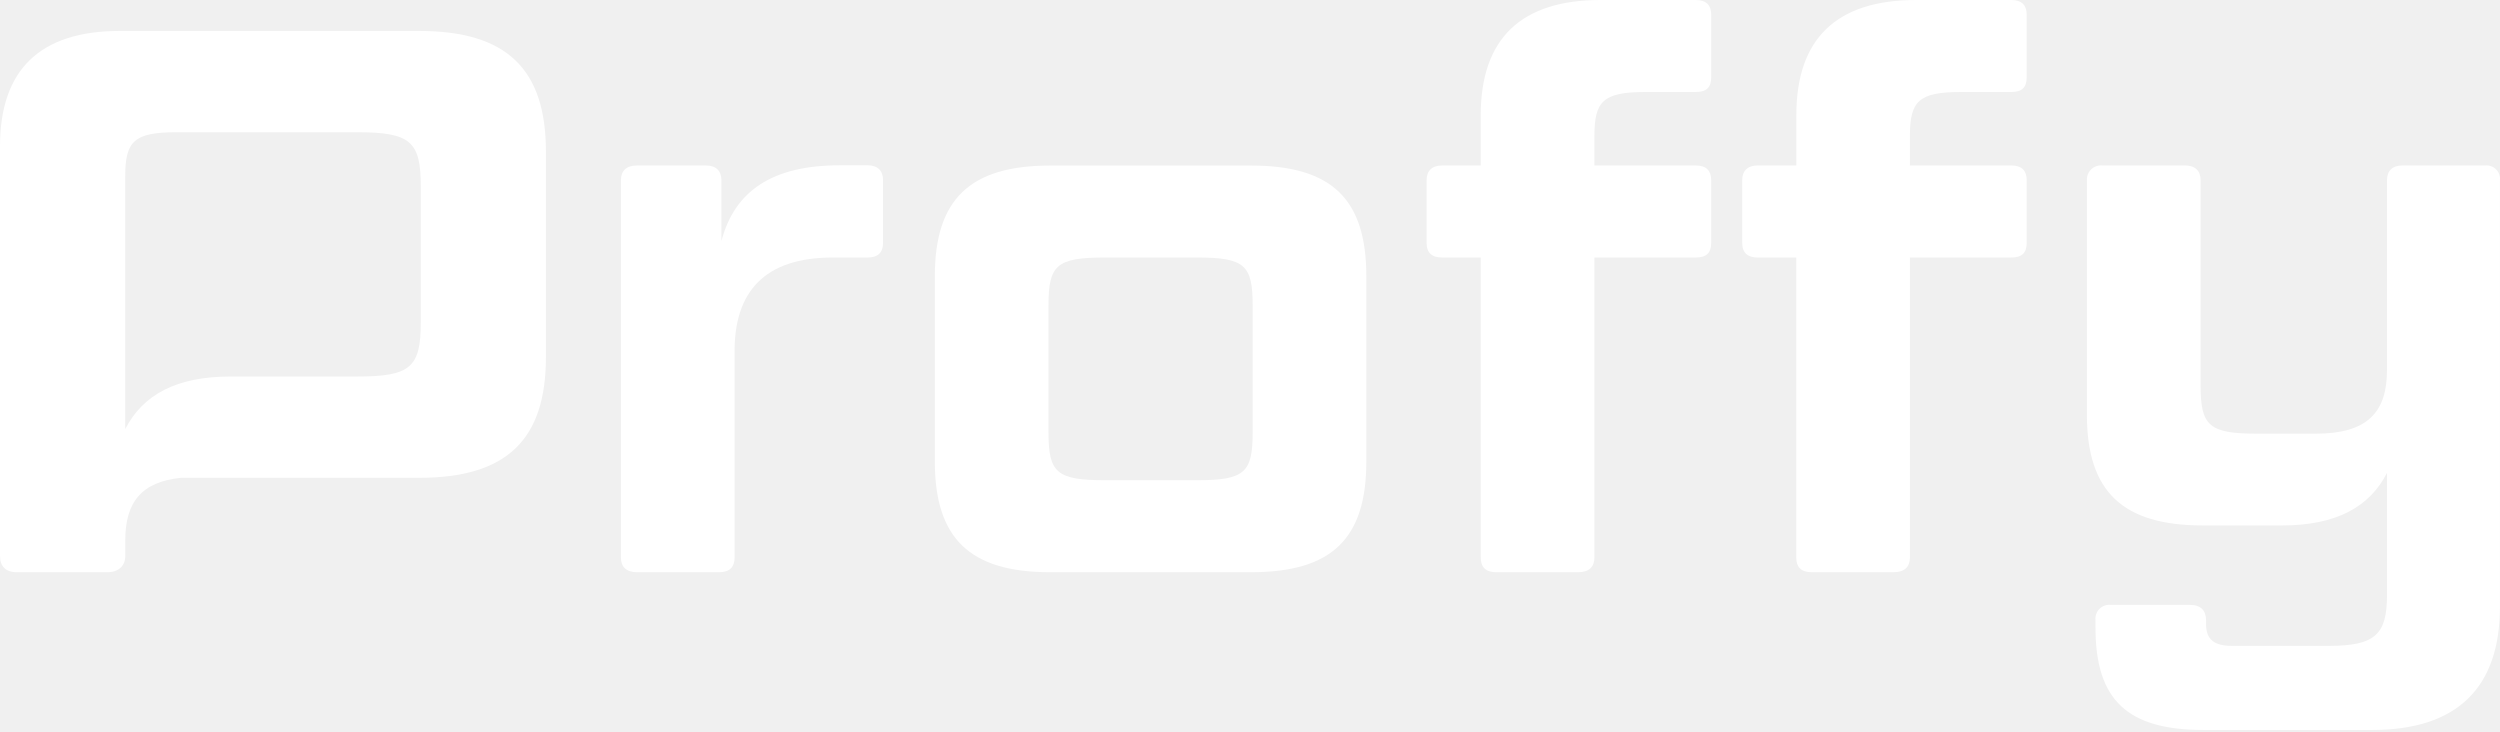
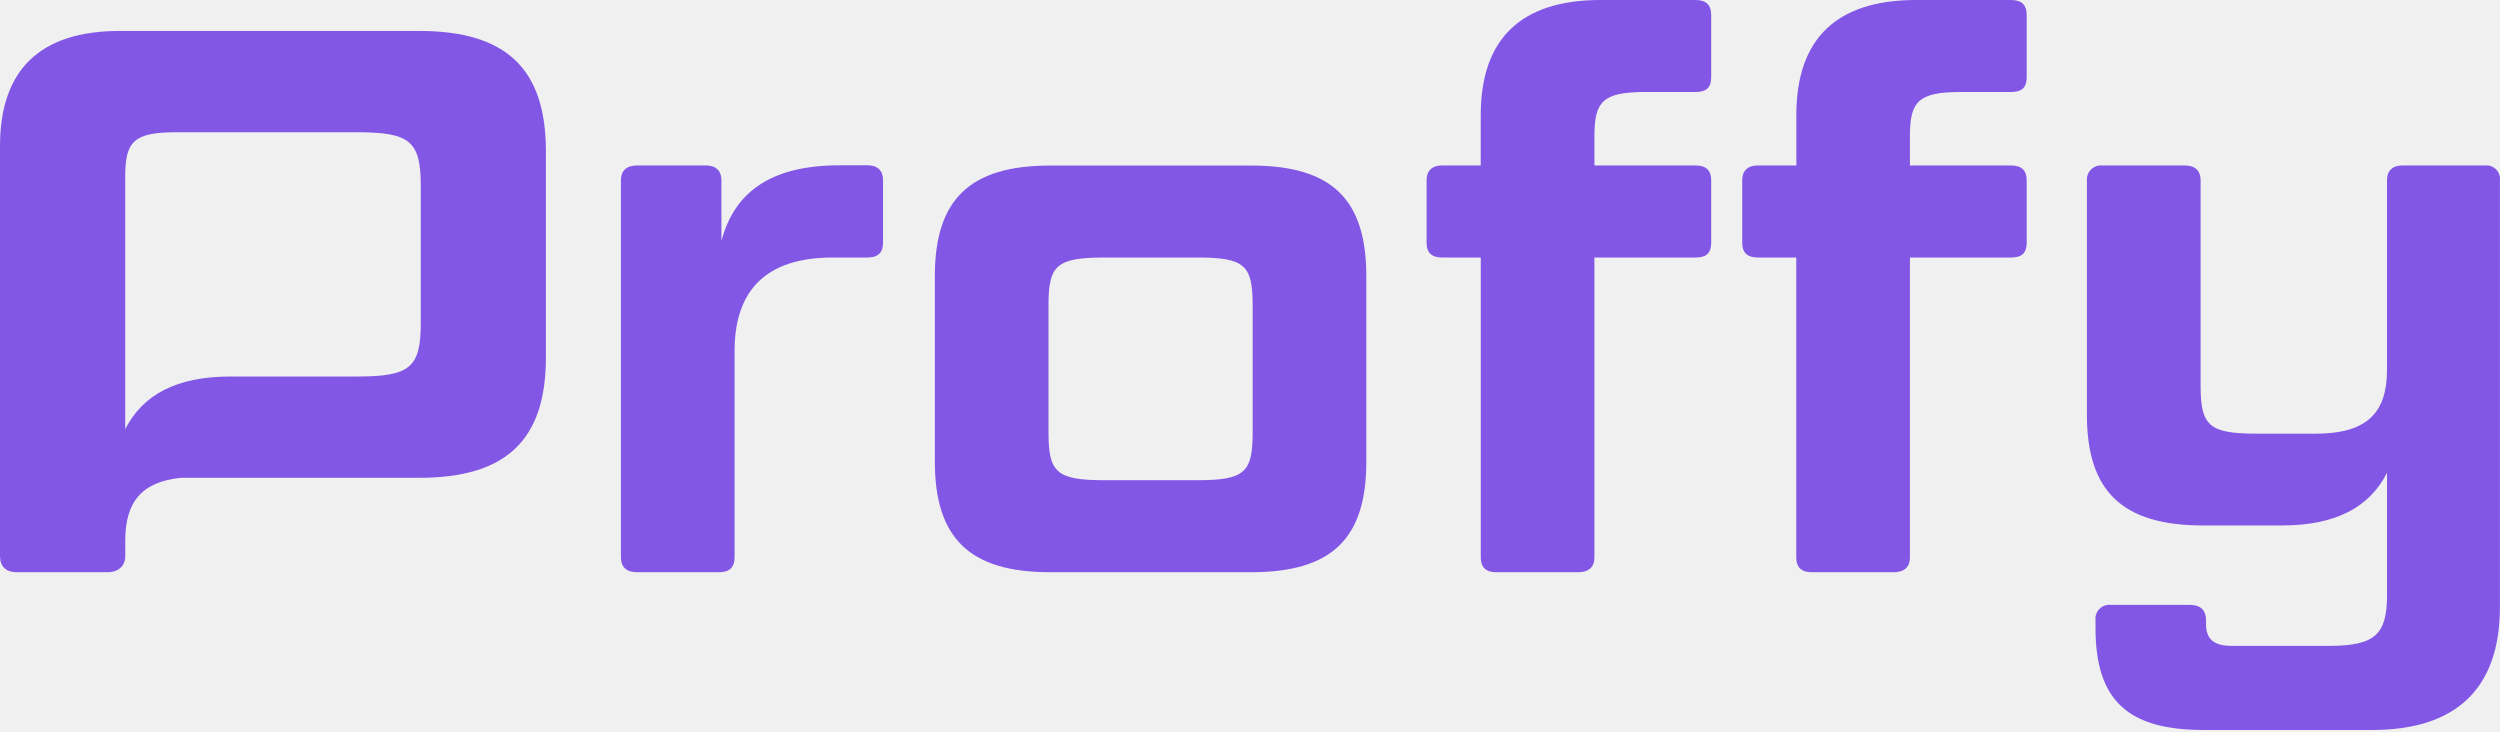
<svg xmlns="http://www.w3.org/2000/svg" width="434" height="127" viewBox="0 0 434 127" fill="none">
-   <path d="M72.759 5.372H20.803C6.978 5.372 0 12.083 0 25.377V96.522C0 98.265 0.936 99.338 2.952 99.338H18.658C20.537 99.338 21.747 98.265 21.747 96.522V93.821C21.747 87.231 24.524 83.64 31.426 82.948H72.759C87.924 82.948 94.772 76.373 94.772 62.007V26.312C94.772 11.946 87.924 5.372 72.759 5.372ZM73.048 55.965C73.048 63.757 71.283 65.363 62.015 65.363H40.001C30.741 65.363 24.829 68.452 21.739 74.494V30.612C21.739 24.57 23.215 22.957 30.596 22.957H62.015C71.283 22.957 73.048 24.57 73.048 32.354V55.965Z" fill="white" />
-   <path d="M144.574 44.704C132.628 44.704 127.522 50.745 127.522 60.949V96.788C127.522 98.402 126.715 99.338 124.836 99.338H110.607C108.727 99.338 107.791 98.402 107.791 96.788V31.281C107.791 29.668 108.727 28.725 110.607 28.725H122.553C124.303 28.725 125.239 29.668 125.239 31.281V41.85C127.522 33.13 134.104 28.694 145.784 28.694H150.616C152.358 28.694 153.294 29.638 153.294 31.251V42.155C153.294 43.897 152.358 44.704 150.616 44.704H144.574Z" fill="white" />
-   <path d="M237.193 80.14C237.193 93.433 231.288 99.338 217.196 99.338H182.293C168.33 99.338 162.288 93.433 162.288 80.14V47.938C162.288 34.652 168.33 28.74 182.293 28.74H217.196C231.288 28.74 237.193 34.652 237.193 47.938V80.14ZM217.462 53.028C217.462 46.043 216.123 44.704 207.799 44.704H191.819C183.366 44.704 182.019 46.043 182.019 53.028V75.042C182.019 82.019 183.366 83.366 191.819 83.366H207.799C216.123 83.366 217.462 82.019 217.462 75.042V53.028Z" fill="white" />
-   <path d="M257.06 44.704H250.341C248.591 44.704 247.655 43.897 247.655 42.155V31.281C247.655 29.668 248.591 28.725 250.341 28.725H257.053V20.005C257.06 6.711 264.038 0 277.864 0H294.376C296.255 0 297.062 0.944 297.062 2.549V13.423C297.062 15.173 296.255 15.972 294.376 15.972H285.655C278.267 15.972 276.791 17.585 276.791 23.626V28.725H294.376C296.255 28.725 297.062 29.668 297.062 31.281V42.155C297.062 43.897 296.255 44.704 294.376 44.704H276.791V96.788C276.791 98.402 275.855 99.338 273.975 99.338H259.746C257.867 99.338 257.06 98.402 257.06 96.788V44.704Z" fill="white" />
-   <path d="M311.831 44.704H305.127C303.385 44.704 302.449 43.897 302.449 42.155V31.281C302.449 29.668 303.385 28.725 305.127 28.725H311.846V20.005C311.831 6.711 318.824 0 332.634 0H349.146C351.026 0 351.832 0.944 351.832 2.549V13.423C351.832 15.173 351.026 15.972 349.146 15.972H340.419C333.038 15.972 331.562 17.585 331.562 23.626V28.725H349.146C351.026 28.725 351.832 29.668 351.832 31.281V42.155C351.832 43.897 351.026 44.704 349.146 44.704H331.562V96.788C331.562 98.402 330.618 99.338 328.739 99.338H314.509C312.63 99.338 311.831 98.402 311.831 96.788V44.704Z" fill="white" />
-   <path d="M411.831 126.723H382.566C369.417 126.723 363.779 121.625 363.779 109.001V107.662C363.74 107.302 363.782 106.937 363.904 106.596C364.025 106.254 364.221 105.944 364.479 105.689C364.736 105.434 365.047 105.24 365.39 105.122C365.733 105.004 366.097 104.964 366.457 105.006H380.154C382.033 105.006 382.969 105.95 382.969 107.692V108.362C382.969 111.048 384.453 112.121 387.405 112.121H404.32C412.371 112.121 414.387 110.112 414.387 103.264V82.088C411.298 88.129 405.393 91.219 396.125 91.219H382.429C368.466 91.219 362.287 85.314 362.287 72.021V31.281C362.269 30.93 362.327 30.578 362.458 30.251C362.588 29.923 362.788 29.628 363.043 29.385C363.298 29.143 363.602 28.958 363.936 28.844C364.269 28.73 364.623 28.689 364.973 28.725H379.34C381.082 28.725 382.026 29.668 382.026 31.281V66.961C382.026 73.938 383.502 75.285 391.826 75.285H402.03C410.887 75.285 414.38 71.656 414.38 64.275V31.281C414.38 29.668 415.316 28.725 417.066 28.725H431.439C431.783 28.691 432.13 28.735 432.455 28.852C432.78 28.968 433.075 29.156 433.318 29.4C433.562 29.645 433.749 29.94 433.864 30.266C433.98 30.591 434.023 30.938 433.989 31.281V105.379C433.981 119.464 426.463 126.723 411.831 126.723Z" fill="white" />
+   <path d="M72.759 5.372H20.803C6.978 5.372 0 12.083 0 25.377V96.522C0 98.265 0.936 99.338 2.952 99.338H18.658C20.537 99.338 21.747 98.265 21.747 96.522V93.821C21.747 87.231 24.524 83.64 31.426 82.948H72.759C87.924 82.948 94.772 76.373 94.772 62.007V26.312C94.772 11.946 87.924 5.372 72.759 5.372ZM73.048 55.965C73.048 63.757 71.283 65.363 62.015 65.363H40.001C30.741 65.363 24.829 68.452 21.739 74.494V30.612C21.739 24.57 23.215 22.957 30.596 22.957H62.015C71.283 22.957 73.048 24.57 73.048 32.354V55.965Z" fill="#8257E5" />
+   <path d="M144.574 44.704C132.628 44.704 127.522 50.745 127.522 60.949V96.788C127.522 98.402 126.715 99.338 124.836 99.338H110.607C108.727 99.338 107.791 98.402 107.791 96.788V31.281C107.791 29.668 108.727 28.725 110.607 28.725H122.553C124.303 28.725 125.239 29.668 125.239 31.281V41.85C127.522 33.13 134.104 28.694 145.784 28.694H150.616C152.358 28.694 153.294 29.638 153.294 31.251V42.155C153.294 43.897 152.358 44.704 150.616 44.704H144.574Z" fill="#8257E5" />
+   <path d="M237.193 80.14C237.193 93.433 231.288 99.338 217.196 99.338H182.293C168.33 99.338 162.288 93.433 162.288 80.14V47.938C162.288 34.652 168.33 28.74 182.293 28.74H217.196C231.288 28.74 237.193 34.652 237.193 47.938V80.14ZM217.462 53.028C217.462 46.043 216.123 44.704 207.799 44.704H191.819C183.366 44.704 182.019 46.043 182.019 53.028V75.042C182.019 82.019 183.366 83.366 191.819 83.366H207.799C216.123 83.366 217.462 82.019 217.462 75.042V53.028Z" fill="#8257E5" />
+   <path d="M257.06 44.704H250.341C248.591 44.704 247.655 43.897 247.655 42.155V31.281C247.655 29.668 248.591 28.725 250.341 28.725H257.053V20.005C257.06 6.711 264.038 0 277.864 0H294.376C296.255 0 297.062 0.944 297.062 2.549V13.423C297.062 15.173 296.255 15.972 294.376 15.972H285.655C278.267 15.972 276.791 17.585 276.791 23.626V28.725H294.376C296.255 28.725 297.062 29.668 297.062 31.281V42.155C297.062 43.897 296.255 44.704 294.376 44.704H276.791V96.788C276.791 98.402 275.855 99.338 273.975 99.338H259.746C257.867 99.338 257.06 98.402 257.06 96.788V44.704Z" fill="#8257E5" />
+   <path d="M311.831 44.704H305.127C303.385 44.704 302.449 43.897 302.449 42.155V31.281C302.449 29.668 303.385 28.725 305.127 28.725H311.846V20.005C311.831 6.711 318.824 0 332.634 0H349.146C351.026 0 351.832 0.944 351.832 2.549V13.423C351.832 15.173 351.026 15.972 349.146 15.972H340.419C333.038 15.972 331.562 17.585 331.562 23.626V28.725H349.146C351.026 28.725 351.832 29.668 351.832 31.281V42.155C351.832 43.897 351.026 44.704 349.146 44.704H331.562V96.788C331.562 98.402 330.618 99.338 328.739 99.338H314.509C312.63 99.338 311.831 98.402 311.831 96.788V44.704Z" fill="#8257E5" />
+   <path d="M411.831 126.723H382.566C369.417 126.723 363.779 121.625 363.779 109.001V107.662C363.74 107.302 363.782 106.937 363.904 106.596C364.025 106.254 364.221 105.944 364.479 105.689C364.736 105.434 365.047 105.24 365.39 105.122C365.733 105.004 366.097 104.964 366.457 105.006H380.154C382.033 105.006 382.969 105.95 382.969 107.692V108.362C382.969 111.048 384.453 112.121 387.405 112.121H404.32C412.371 112.121 414.387 110.112 414.387 103.264V82.088C411.298 88.129 405.393 91.219 396.125 91.219H382.429C368.466 91.219 362.287 85.314 362.287 72.021V31.281C362.269 30.93 362.327 30.578 362.458 30.251C362.588 29.923 362.788 29.628 363.043 29.385C363.298 29.143 363.602 28.958 363.936 28.844C364.269 28.73 364.623 28.689 364.973 28.725H379.34C381.082 28.725 382.026 29.668 382.026 31.281V66.961C382.026 73.938 383.502 75.285 391.826 75.285H402.03C410.887 75.285 414.38 71.656 414.38 64.275V31.281C414.38 29.668 415.316 28.725 417.066 28.725H431.439C431.783 28.691 432.13 28.735 432.455 28.852C432.78 28.968 433.075 29.156 433.318 29.4C433.562 29.645 433.749 29.94 433.864 30.266C433.98 30.591 434.023 30.938 433.989 31.281V105.379C433.981 119.464 426.463 126.723 411.831 126.723Z" fill="#8257E5" />
</svg>
